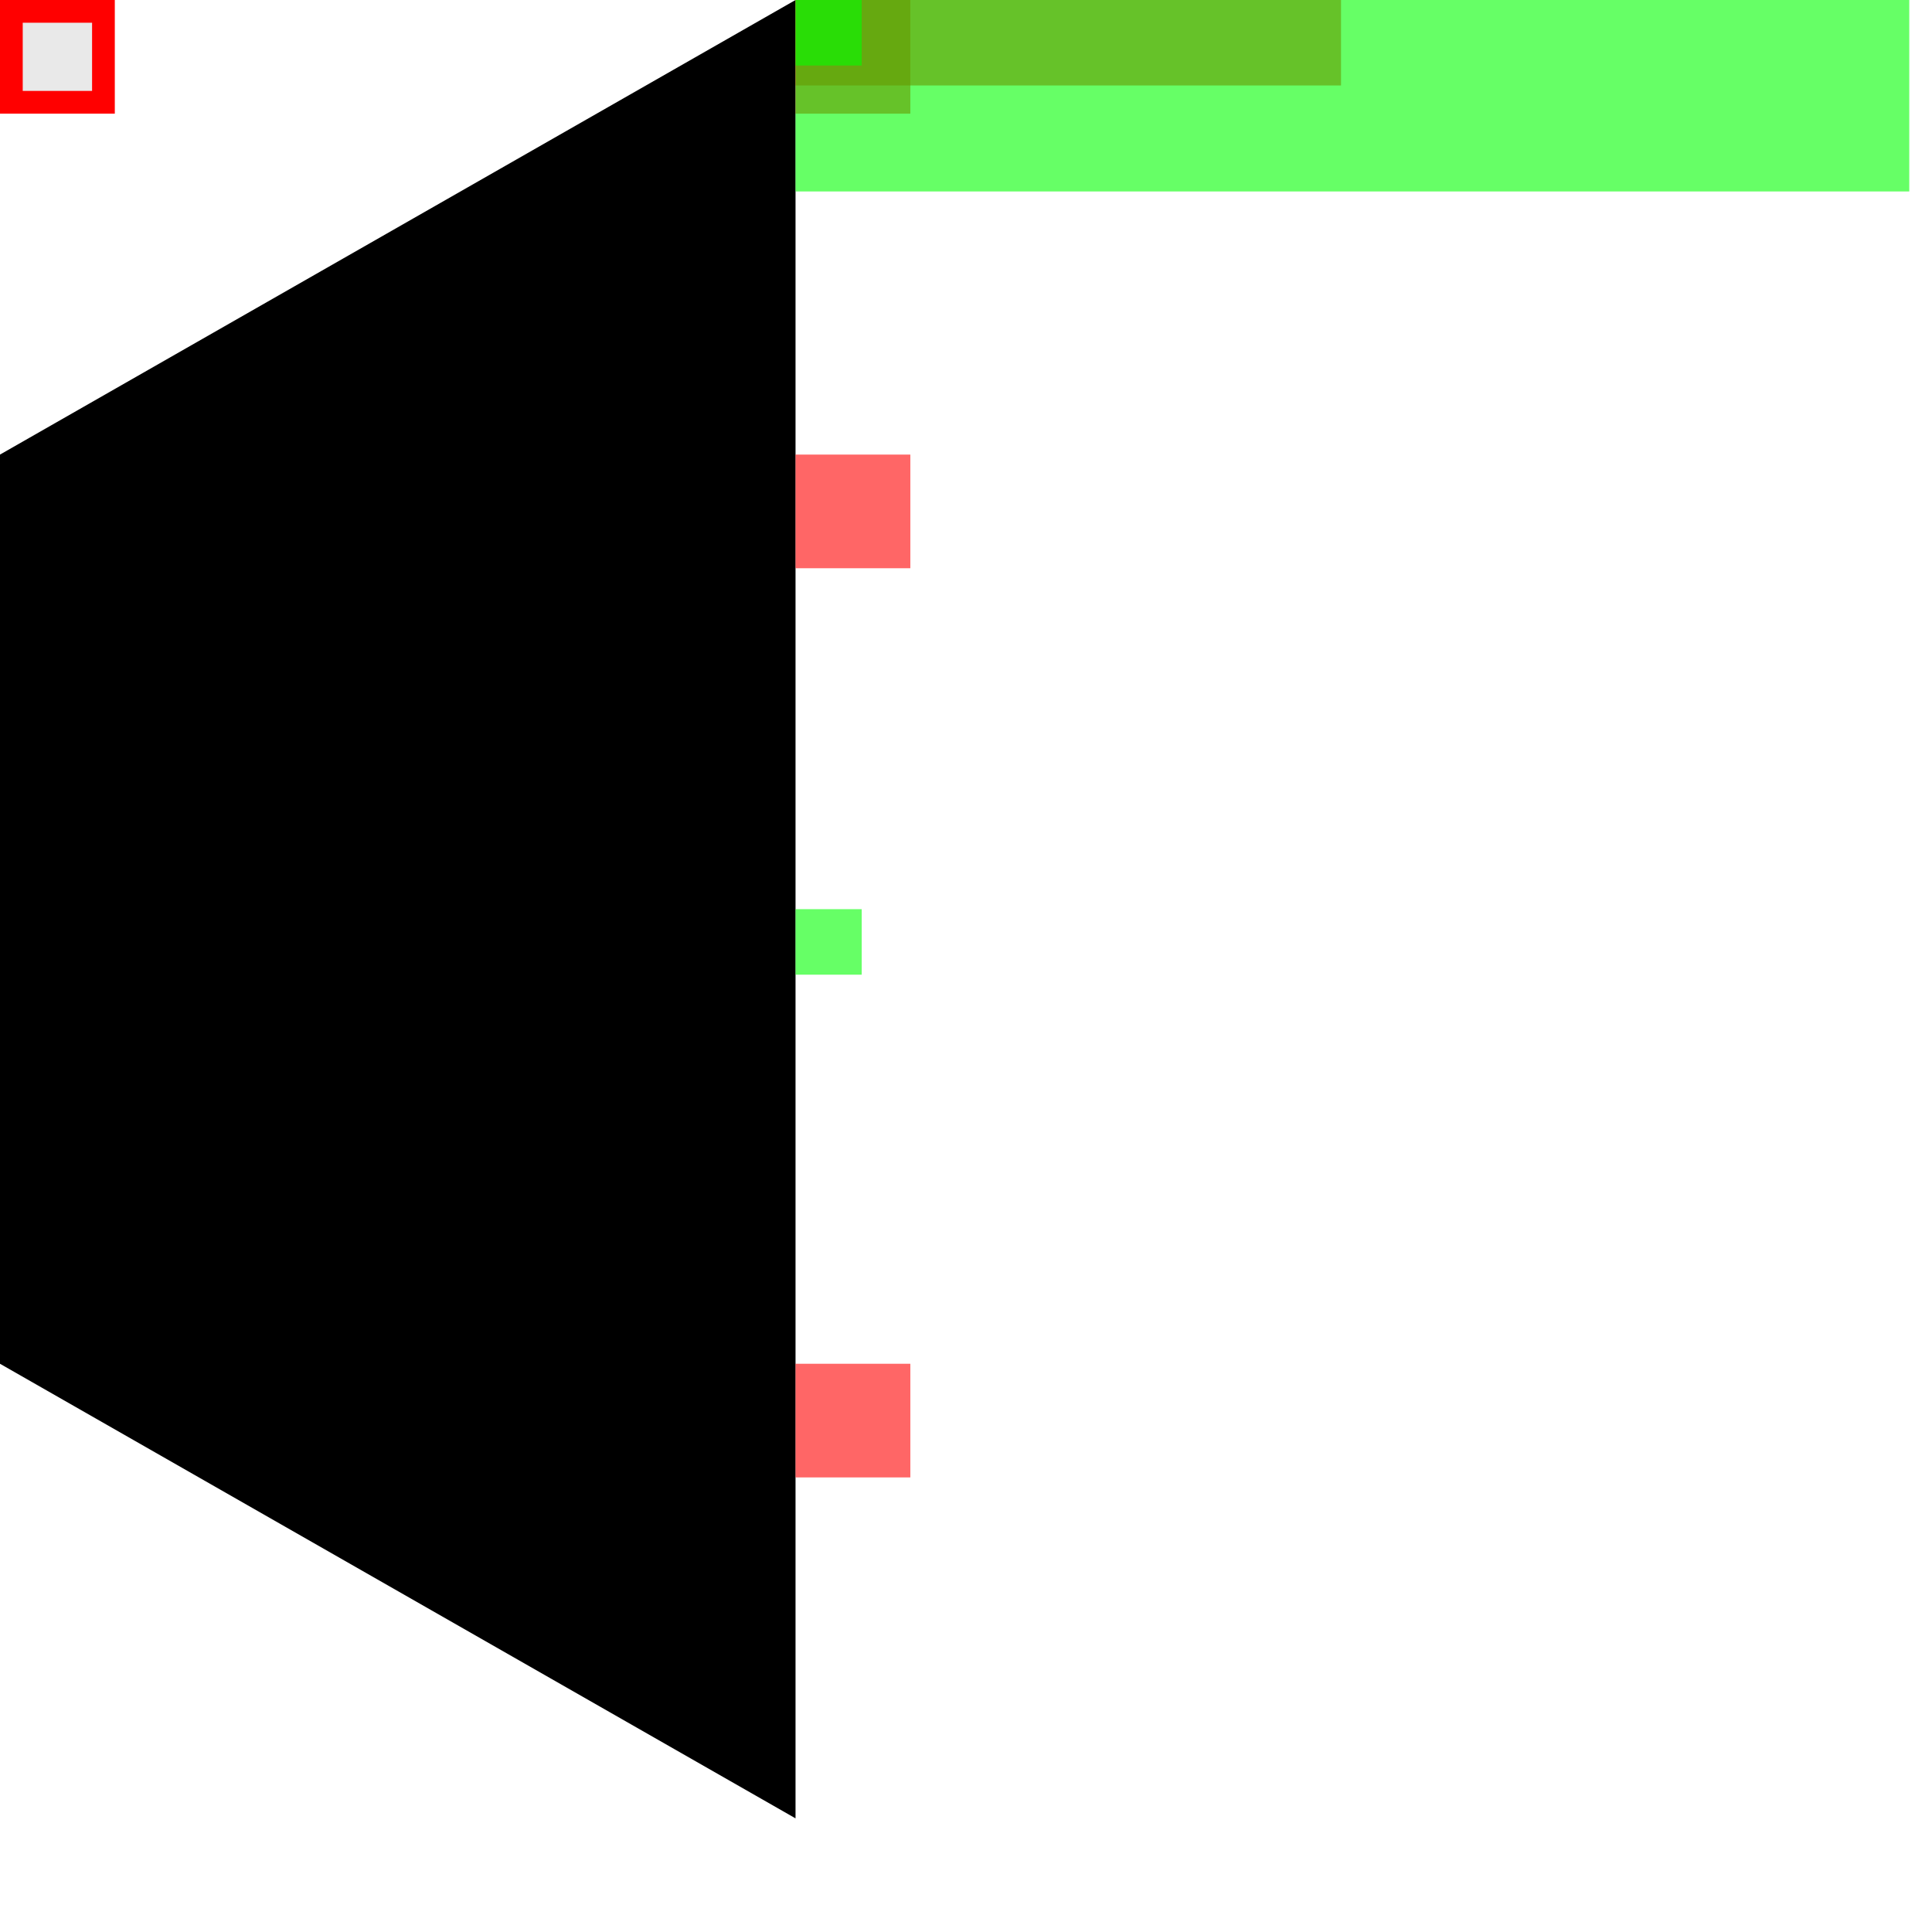
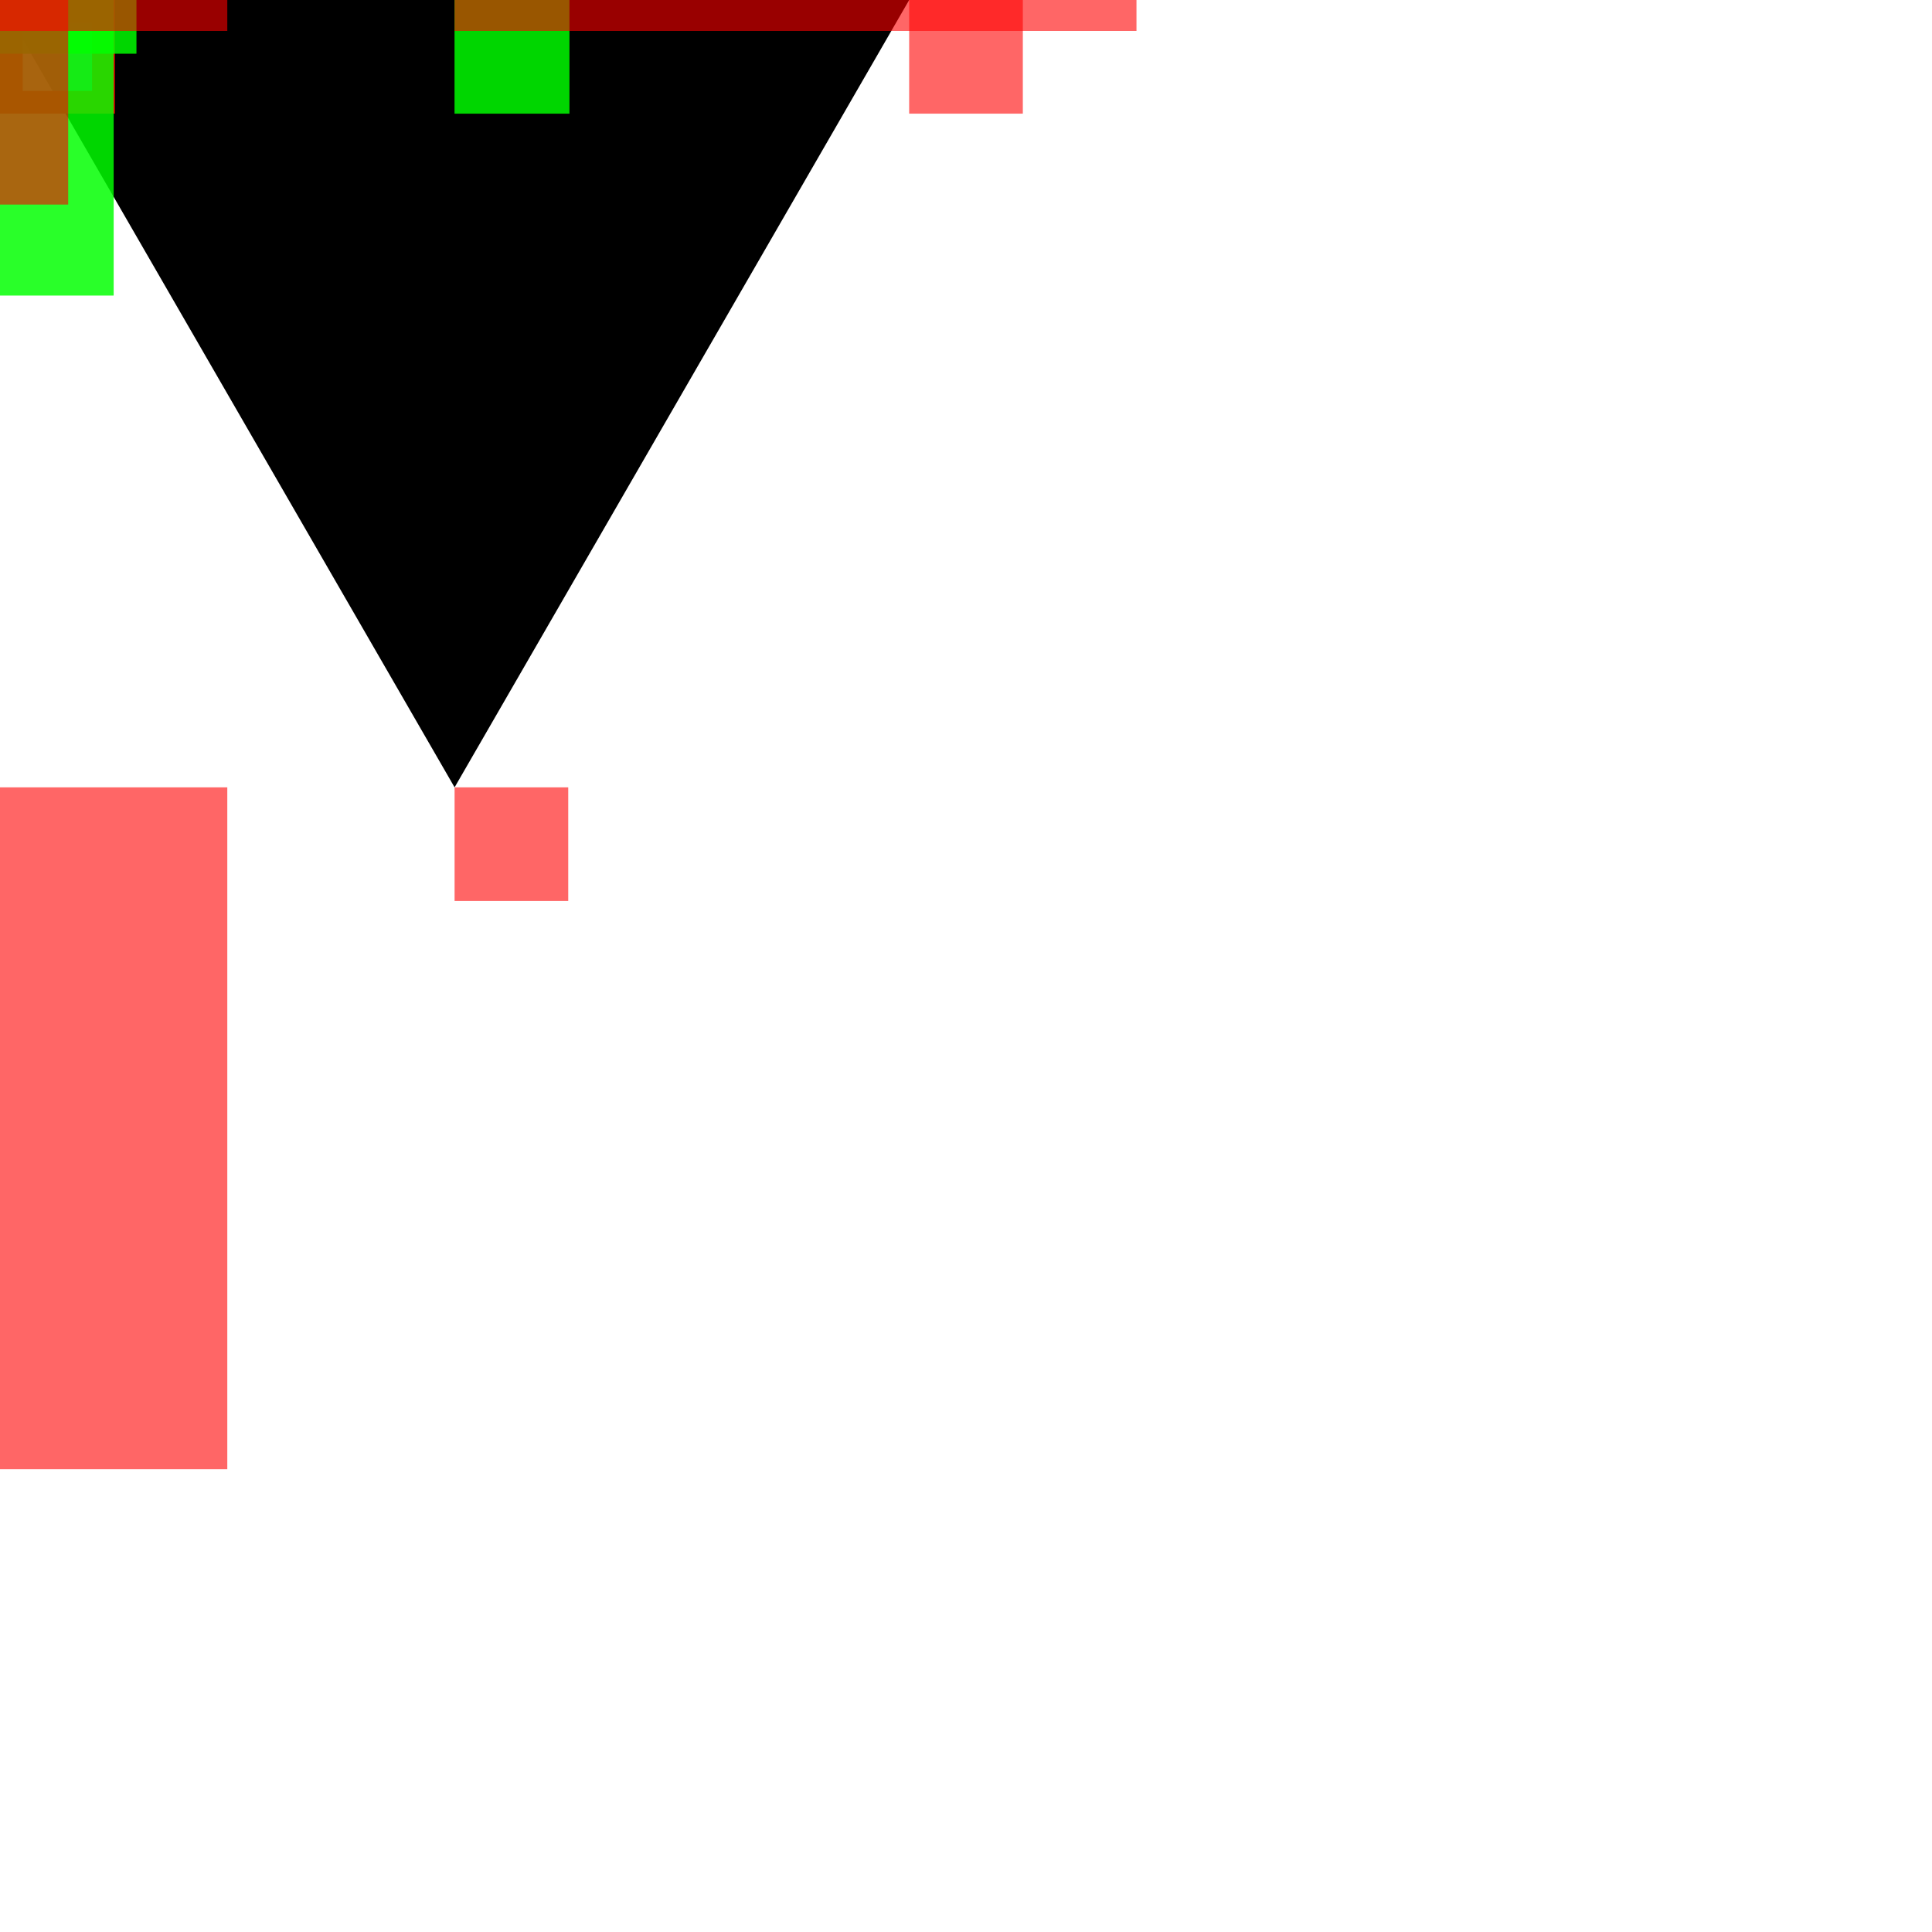
<svg xmlns="http://www.w3.org/2000/svg" width="85" height="85" viewBox="0 0 85 85" fill="none">
-   <g id="moss-element-2" clip-path="url(#clip0_21:2350)">
+   <g id="moss-new-2" clip-path="url(#clip0_39:55)">
    <rect width="85" height="85" fill="white" />
-     <path id="main-shape" d="M35 80L0 60V20L35 0V80Z" fill="black" />
+     <path id="main-shape" d="M20 34.64L0 0H40L20 34.64Z" fill="black" />
    <g id="connectors">
      <rect id="origin" x="0.5" y="0.5" width="4.051" height="4" fill="#DADADA" fill-opacity="0.6" stroke="#FF0000" />
-       <g id="moss-element-2_2">
-         <rect id="p2,0" x="35" width="5.051" height="5" fill="#FF0000" fill-opacity="0.6" />
-         <rect id="p2,0.5" x="35" y="20" width="5.051" height="5" fill="#FF0000" fill-opacity="0.6" />
-         <rect id="p2,1" x="35" y="60" width="5.051" height="5" fill="#FF0000" fill-opacity="0.6" />
-         <rect id="p2,-0.5" x="35" y="-20" width="24" height="23.76" fill="#FF0000" fill-opacity="0.6" />
+       <g id="moss-element-1">
+         <rect id="0.5_0" x="20" width="5.051" height="5" fill="#00FF00" fill-opacity="0.6" />
+         <rect id="0_1" x="20" width="5.051" height="5" fill="#00FF00" fill-opacity="0.6" />
+         <rect id="0.5_0_2" x="-20" width="25" height="13" fill="#00FF00" fill-opacity="0.6" />
+         <rect id="1_1" x="-20" width="25" height="13" fill="#00FF00" fill-opacity="0.6" />
+         <rect id="0_1_2" y="-34.64" width="6" height="37" fill="#00FF00" fill-opacity="0.6" />
+         <rect id="1_1_2" y="-34.64" width="6" height="37" fill="#00FF00" fill-opacity="0.6" />
      </g>
-       <g id="moss-element-1">
-         <rect id="p1,0" x="35" y="0" width="2.911" height="2.882" fill="#00FF00" fill-opacity="0.6" />
-         <rect id="p1,0.5" x="35" y="40" width="2.911" height="2.882" fill="#00FF00" fill-opacity="0.6" />
-         <rect id="p1,-0.5" x="35" y="-40" width="49" height="48.423" fill="#00FF00" fill-opacity="0.6" />
+       <g id="moss-element-2">
+         <rect id="0_0" x="40" width="5" height="5" fill="#FF0000" fill-opacity="0.6" />
+         <rect id="0_0_2" x="20" y="34.64" width="5" height="5" fill="#FF0000" fill-opacity="0.6" />
+         <rect id="1_0" x="-20" y="34.64" width="30" height="30" fill="#FF0000" fill-opacity="0.6" />
+         <rect id="1_0_2" x="-40" width="43" height="9" fill="#FF0000" fill-opacity="0.6" />
+         <rect id="0.5_1" x="-20" y="-34.64" width="30" height="36" fill="#FF0000" fill-opacity="0.6" />
+         <rect id="0.5_1_2" x="20" y="-34.64" width="30" height="36" fill="#FF0000" fill-opacity="0.6" />
      </g>
    </g>
  </g>
  <defs>
-     <clipPath id="clip0_21:2350">
+     <clipPath id="clip0_39:55">
      <rect width="85" height="85" fill="white" />
    </clipPath>
  </defs>
</svg>
